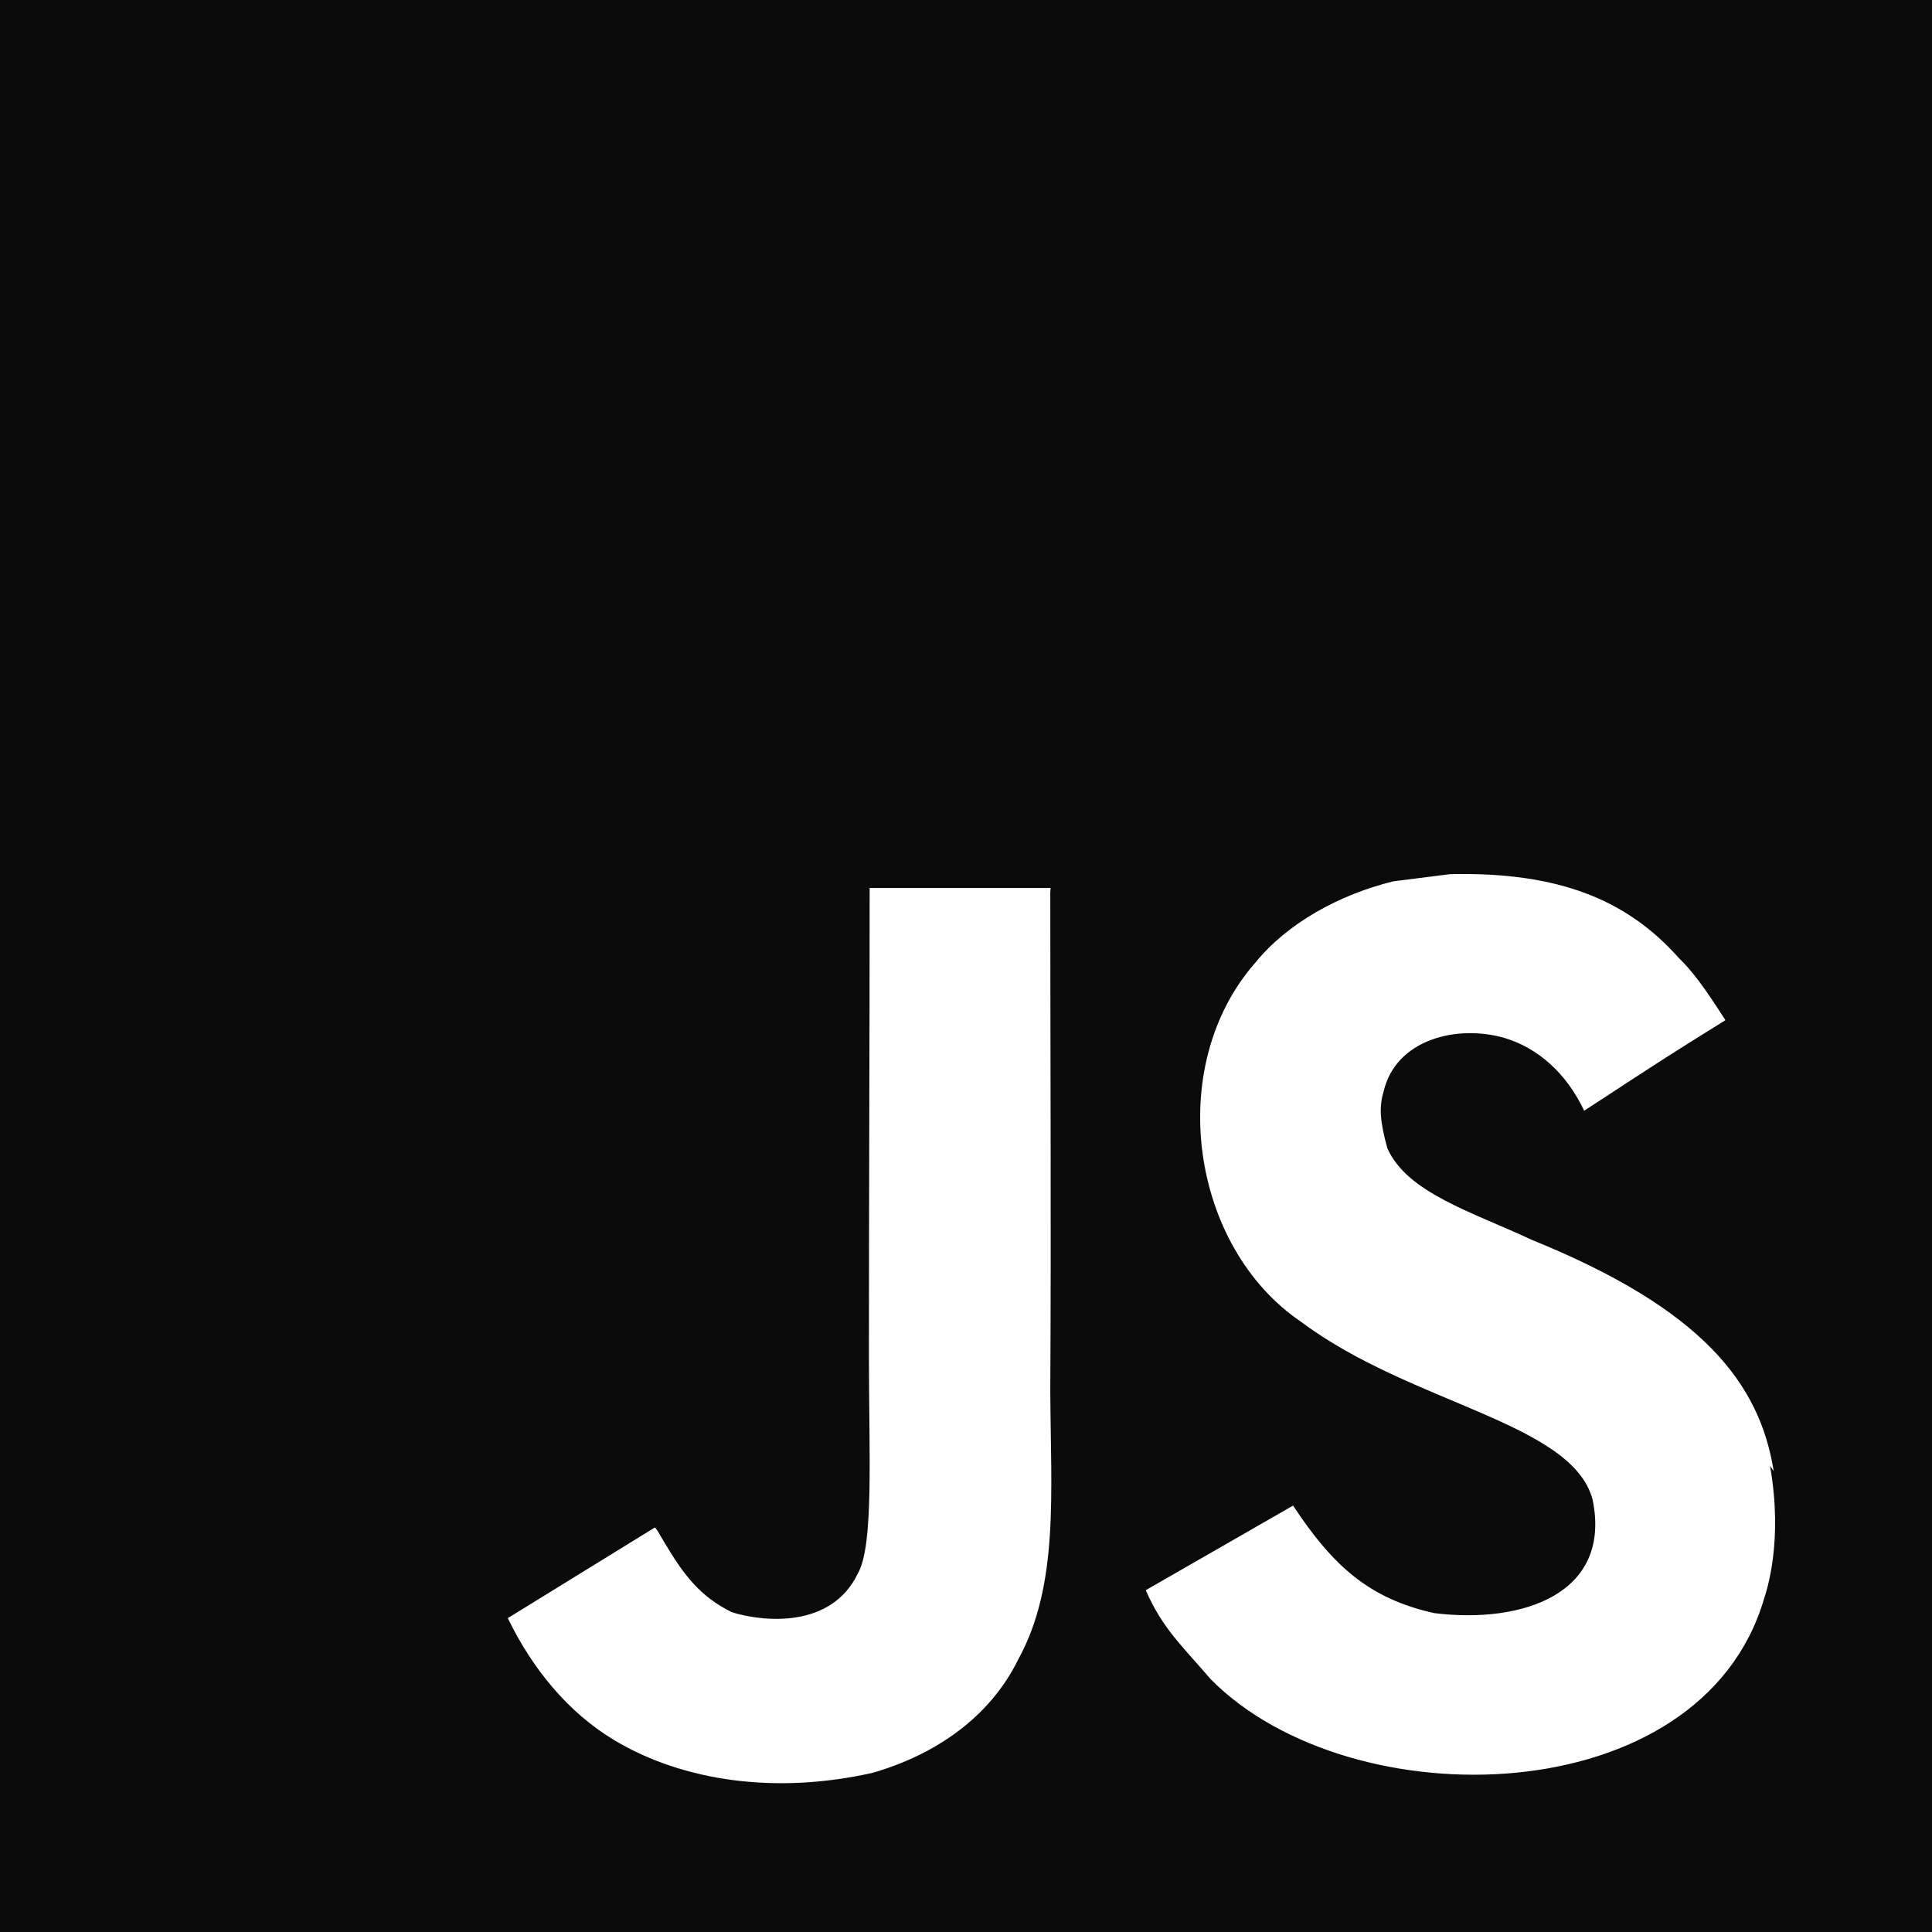
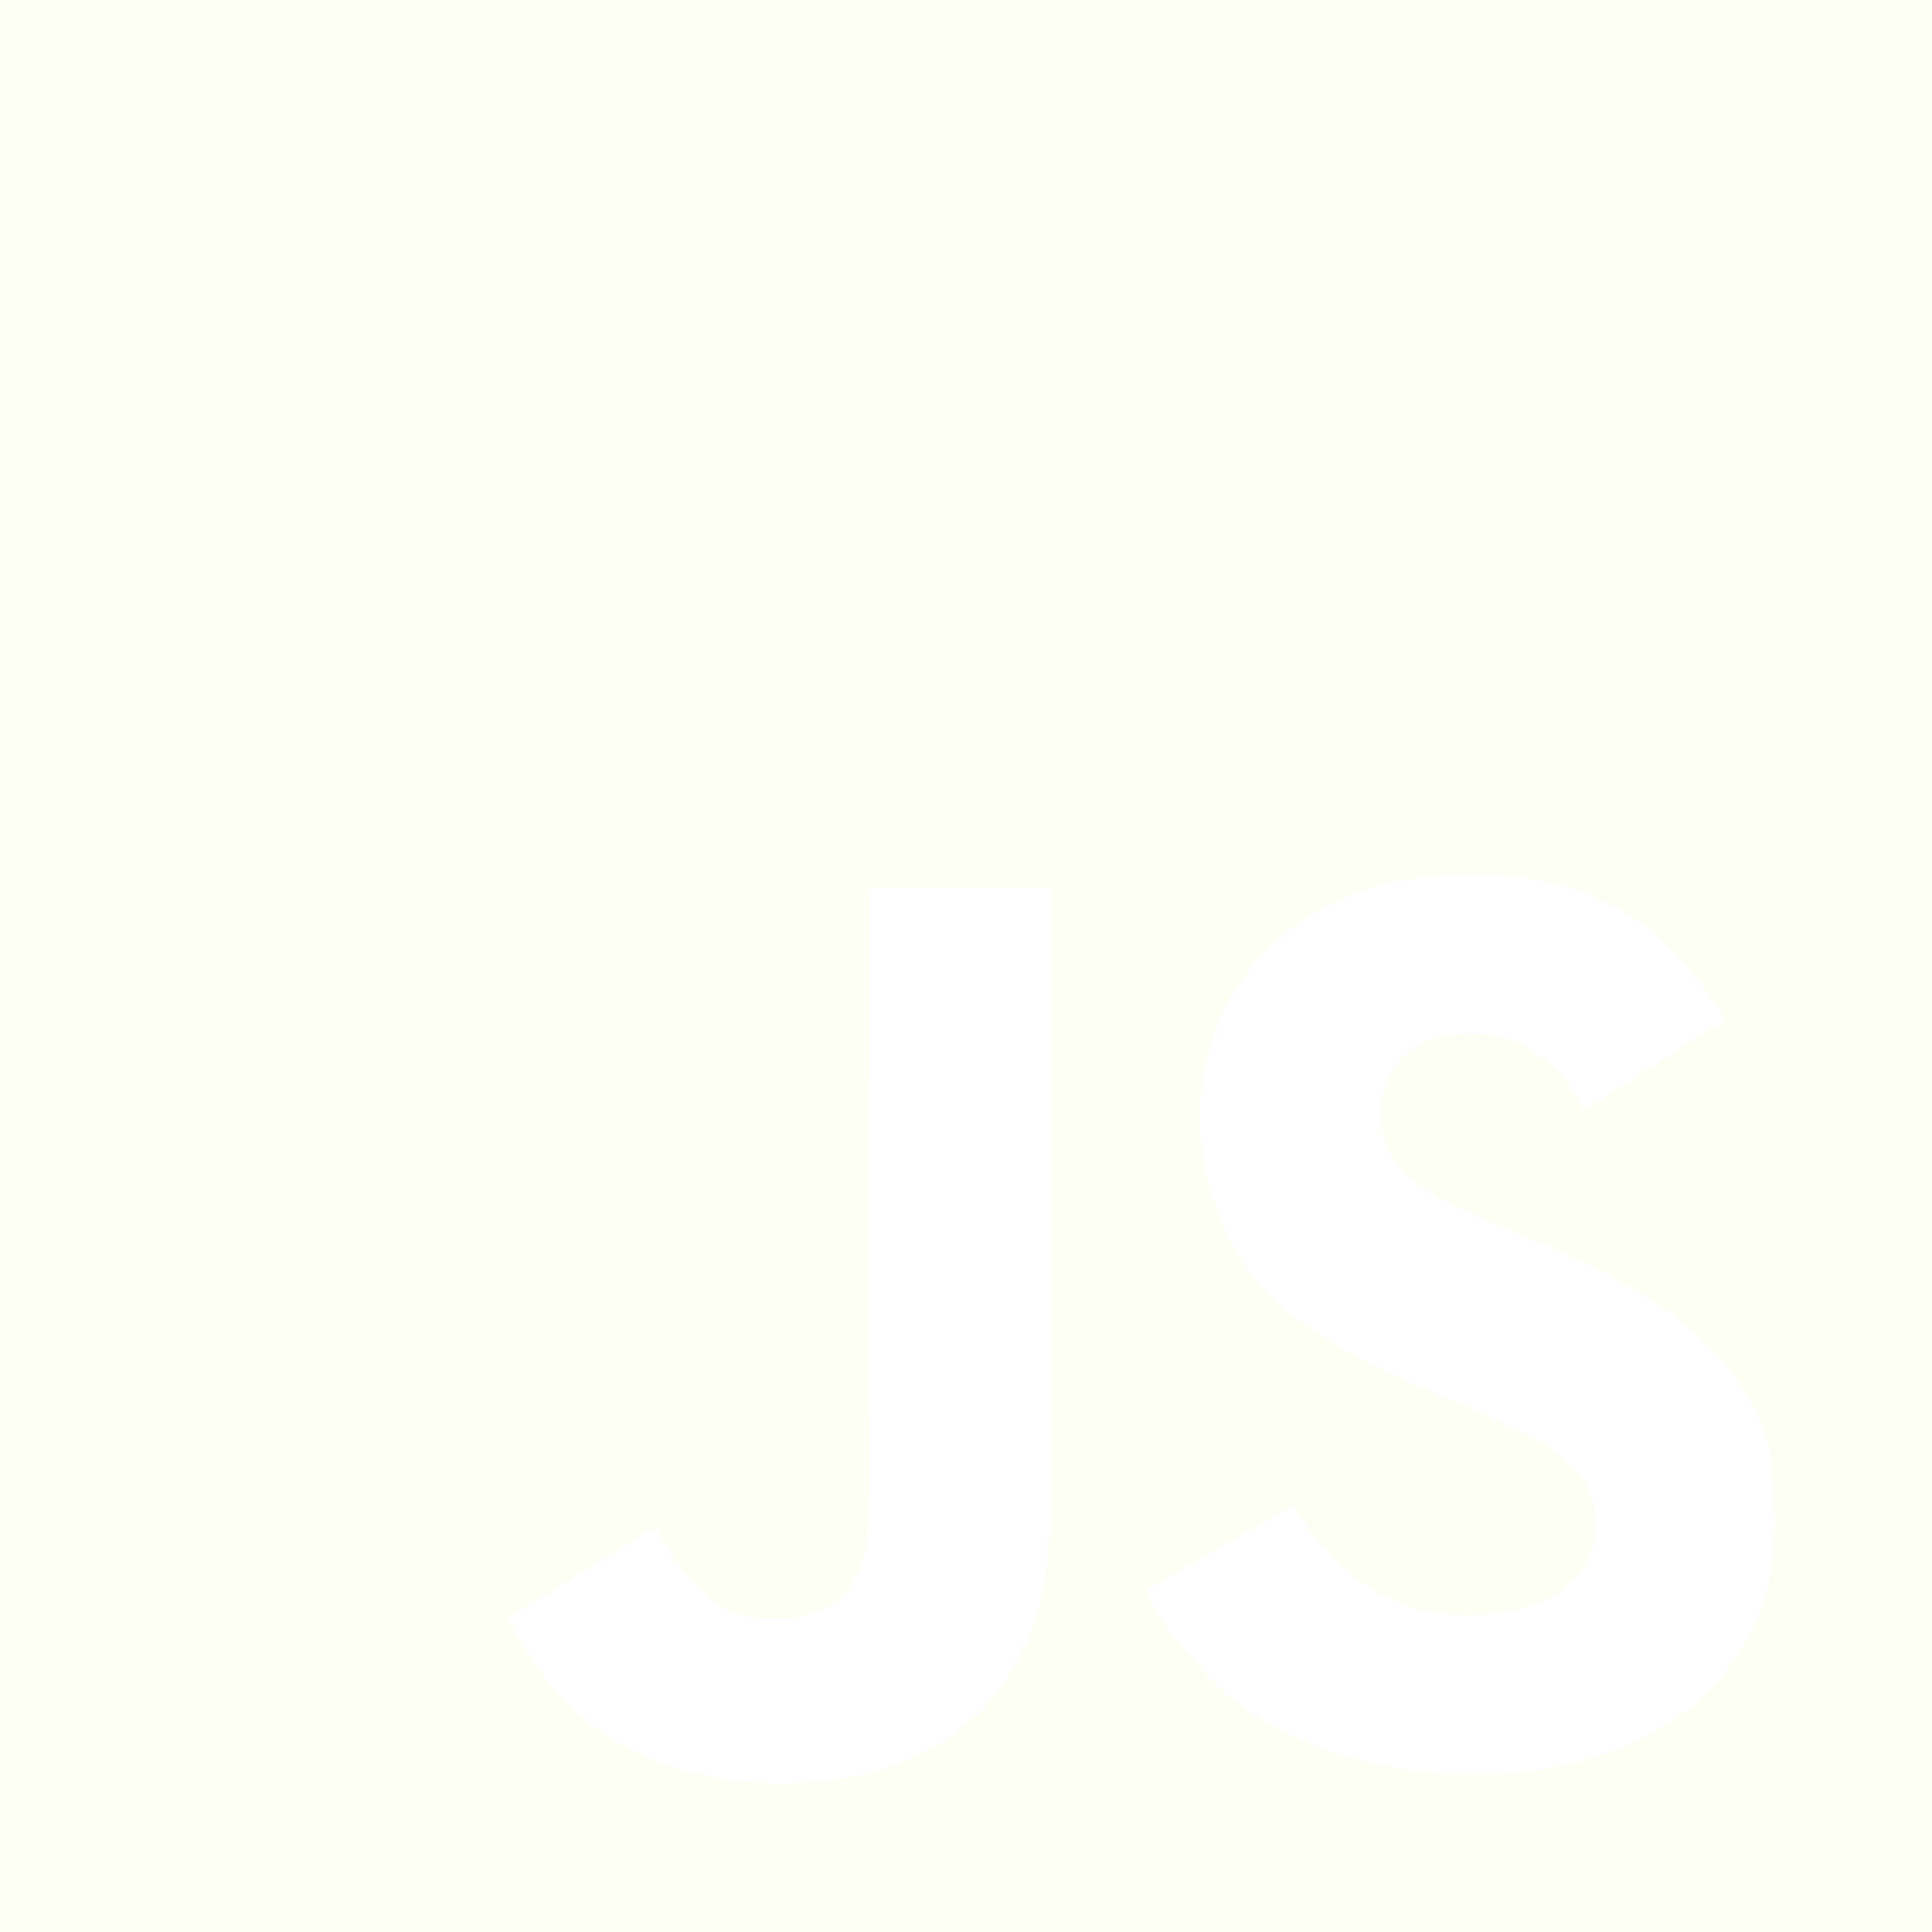
- <svg xmlns="http://www.w3.org/2000/svg" role="img" viewBox="0 0 24 24" width="40" fill="#0c0b0b">
+ <svg xmlns="http://www.w3.org/2000/svg" role="img" viewBox="0 0 24 24" width="40" fill="#fdfff5">
  <path d="M0 0h24v24H0V0zm22.034 18.276c-.175-1.095-.888-2.015-3.003-2.873-.736-.345-1.554-.585-1.797-1.14-.091-.33-.105-.51-.046-.705.15-.646.915-.84 1.515-.66.39.12.75.42.976.9 1.034-.676 1.034-.676 1.755-1.125-.27-.42-.404-.601-.586-.78-.63-.705-1.469-1.065-2.834-1.034l-.705.089c-.676.165-1.32.525-1.71 1.005-1.14 1.291-.811 3.541.569 4.471 1.365 1.02 3.361 1.244 3.616 2.205.24 1.17-.87 1.545-1.966 1.41-.811-.18-1.26-.586-1.755-1.336l-1.83 1.051c.21.48.45.689.81 1.109 1.74 1.756 6.09 1.666 6.871-1.004.029-.09.24-.705.074-1.65l.046.067zm-8.983-7.245h-2.248c0 1.938-.009 3.864-.009 5.805 0 1.232.063 2.363-.138 2.711-.33.689-1.18.601-1.566.48-.396-.196-.597-.466-.83-.855-.063-.105-.11-.196-.127-.196l-1.825 1.125c.305.63.75 1.172 1.324 1.517.855.51 2.004.675 3.207.405.783-.226 1.458-.691 1.811-1.411.51-.93.402-2.07.397-3.346.012-2.054 0-4.109 0-6.179l.004-.056z" />
</svg>
